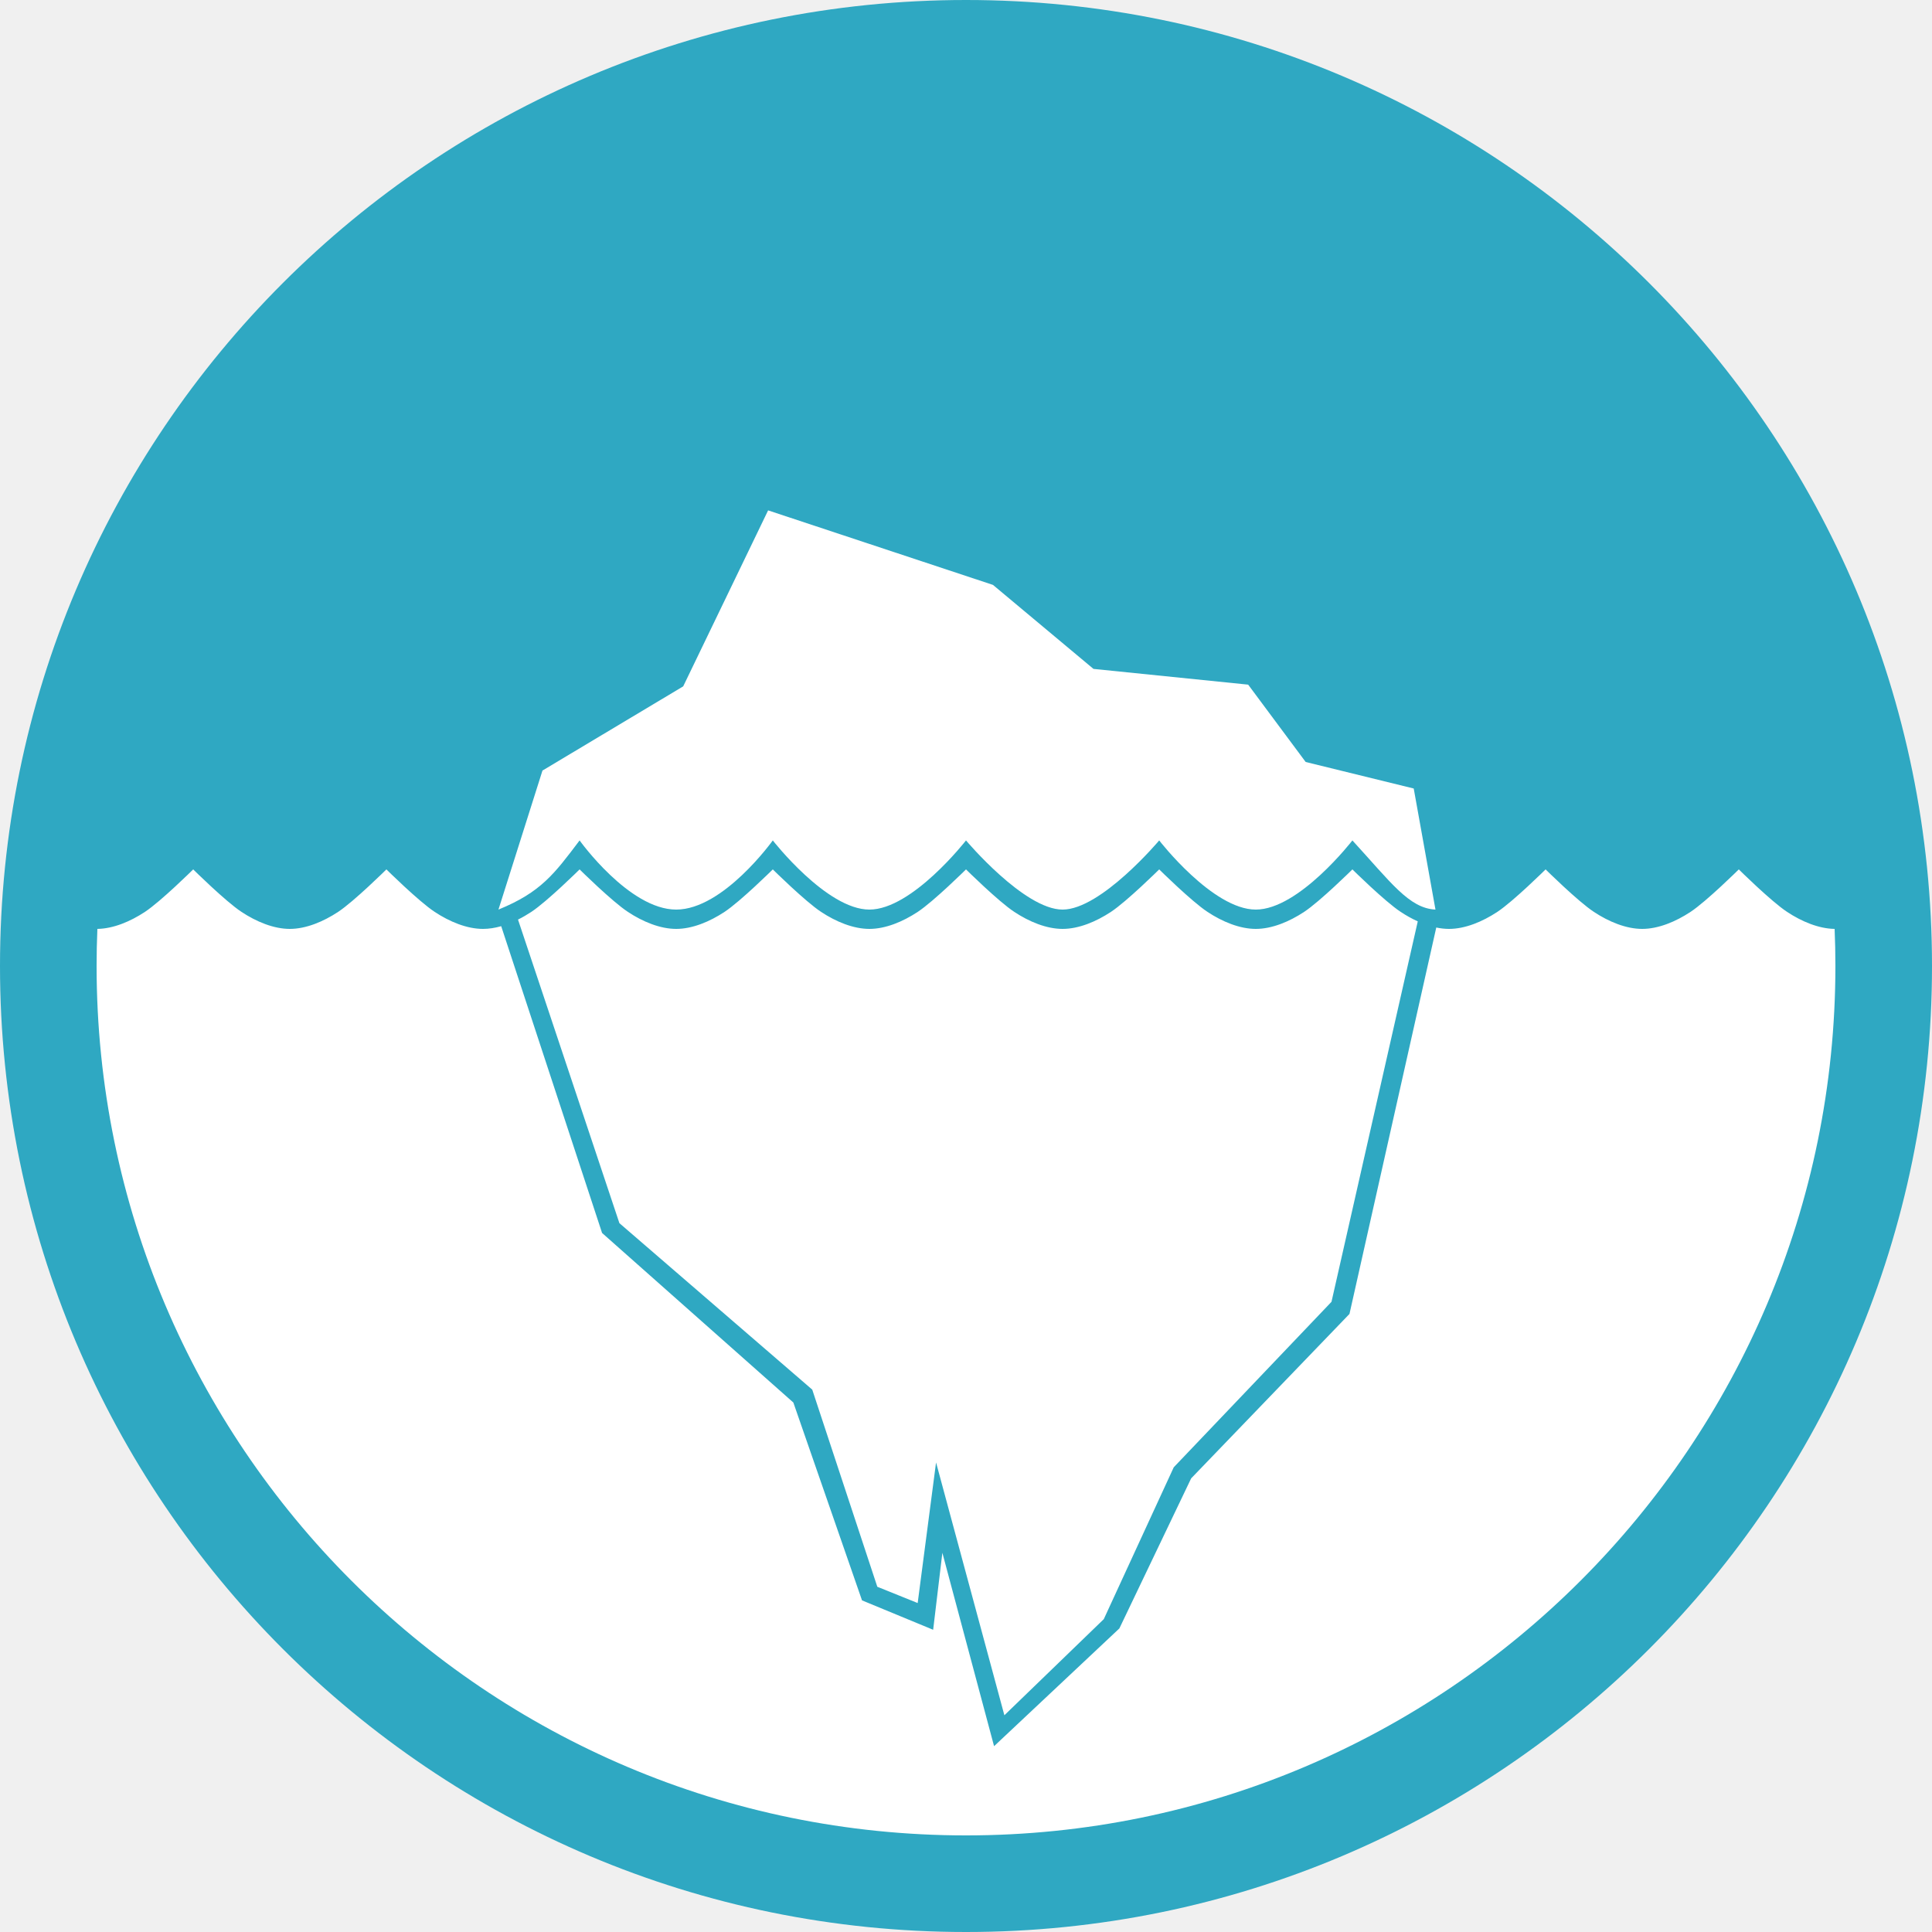
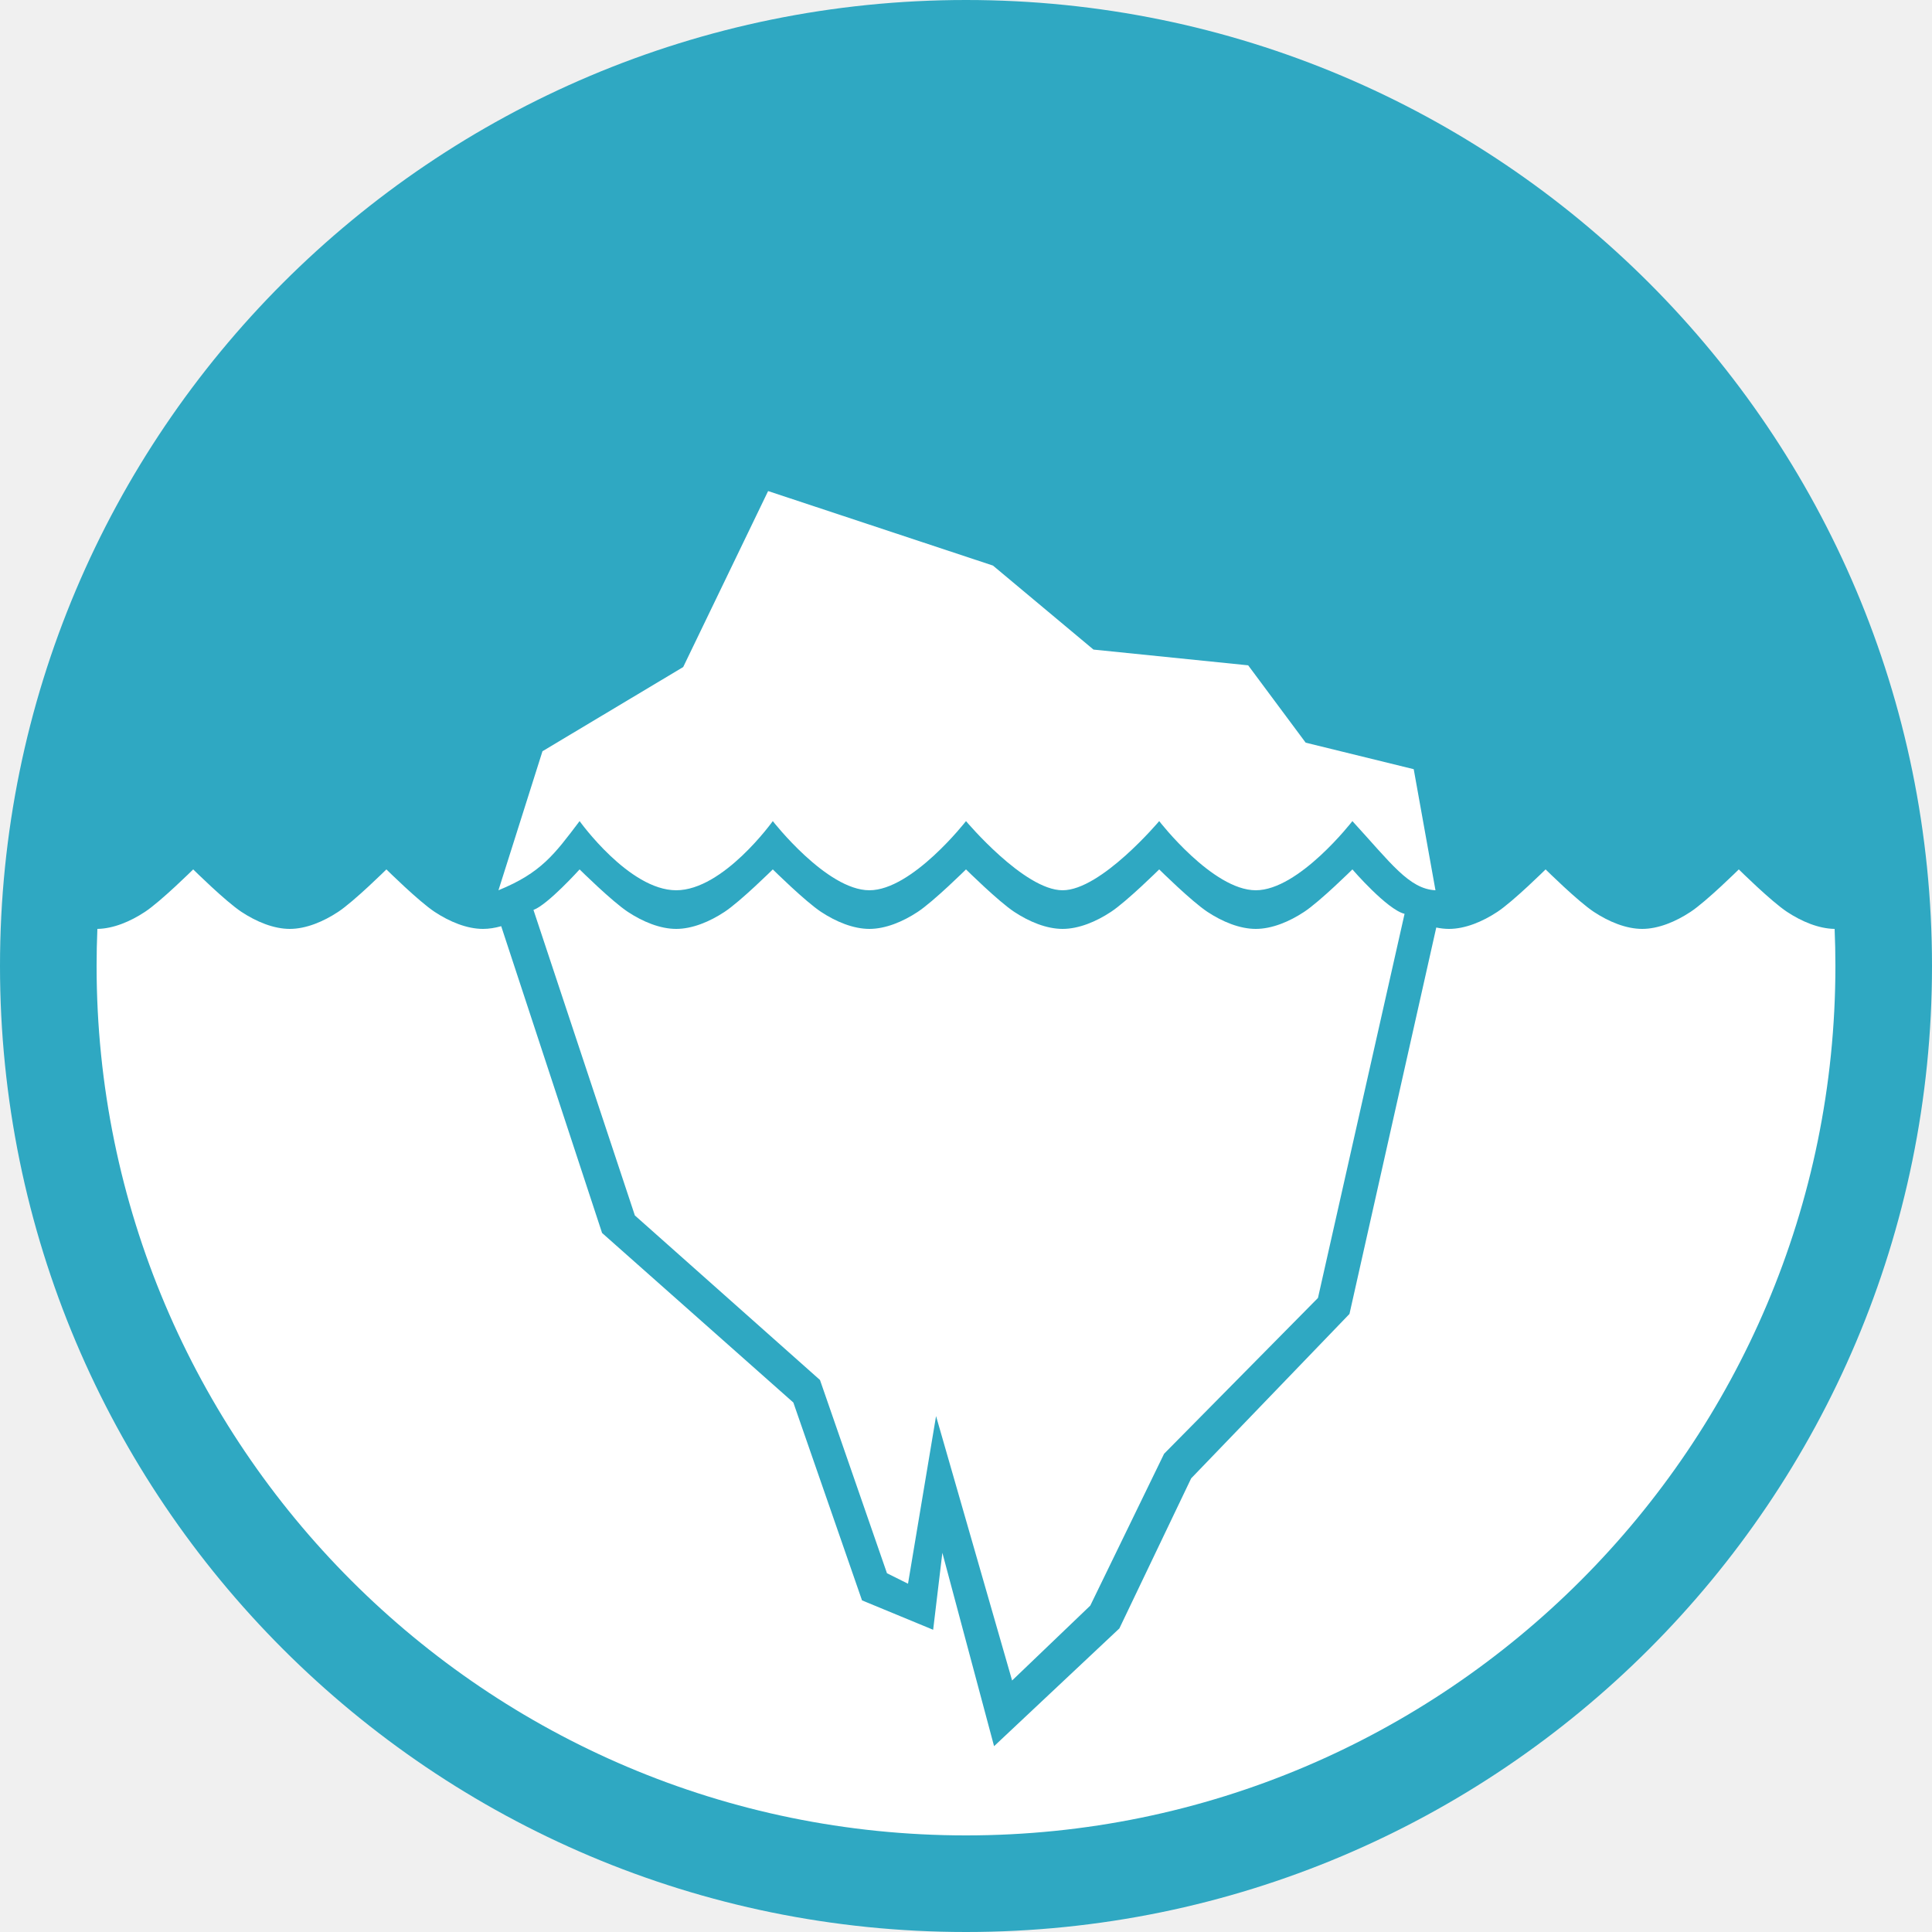
<svg xmlns="http://www.w3.org/2000/svg" width="100%" height="100%" viewBox="0 0 1000 1000" version="1.1" xml:space="preserve" style="fill-rule:evenodd;clip-rule:evenodd;stroke-linejoin:round;stroke-miterlimit:1.414;">
  <circle cx="500" cy="500" r="500" style="fill:#2fa8c2;" />
-   <path d="M743.408,480.087c2.218,0.462 4.426,0.713 6.592,0.713c8.333,0 17.304,-3.72 25,-8.8c8.333,-5.5 25,-22 25,-22c0,0 16.667,16.5 25,22c7.696,5.08 16.667,8.8 25,8.8c8.333,0 17.304,-3.72 25,-8.8c8.333,-5.5 25,-22 25,-22c0,0 16.667,16.5 25,22c7.572,4.998 16.378,8.68 24.596,8.797c0.269,6.368 0.404,12.77 0.404,19.203c0,248.362 -201.638,450 -450,450c-248.362,0 -450,-201.638 -450,-450c0,-6.433 0.135,-12.835 0.404,-19.203c8.218,-0.117 17.024,-3.799 24.596,-8.797c8.333,-5.5 25,-22 25,-22c0,0 16.667,16.5 25,22c7.696,5.08 16.667,8.8 25,8.8c8.333,0 17.304,-3.72 25,-8.8c8.333,-5.5 25,-22 25,-22c0,0 16.667,16.5 25,22c7.696,5.08 16.667,8.8 25,8.8c3.085,0 6.257,-0.51 9.419,-1.41l52.214,158.792l99.005,87.765l35.539,102.401l36.823,15.223l4.765,-39.852l26.764,100.099l64.857,-60.946l37.155,-77.671l81.945,-85.111l44.922,-200.003Zm-475.288,-4.114c2.368,-1.176 4.676,-2.519 6.88,-3.973c8.333,-5.5 25,-22 25,-22c0,0 16.667,16.5 25,22c7.696,5.08 16.667,8.8 25,8.8c8.333,0 17.304,-3.72 25,-8.8c8.333,-5.5 25,-22 25,-22c0,0 16.667,16.5 25,22c7.696,5.08 16.667,8.8 25,8.8c8.333,0 17.304,-3.72 25,-8.8c8.333,-5.5 25,-22 25,-22c0,0 16.667,16.5 25,22c7.696,5.08 16.667,8.8 25,8.8c8.333,0 17.304,-3.72 25,-8.8c8.333,-5.5 25,-22 25,-22c0,0 16.667,16.5 25,22c7.696,5.08 16.667,8.8 25,8.8c8.333,0 17.304,-3.72 25,-8.8c8.333,-5.5 25,-22 25,-22c0,0 16.667,16.5 25,22c2.806,1.852 5.782,3.523 8.834,4.899l-44.656,196.917l-81.649,85.65l-36.208,78.601l-51.457,49.751l-35.362,-130.853l-9.515,72.763l-20.893,-8.424l-33.676,-102.035l-99.816,-86.164l-52.482,-157.132Zm-10.12,-5.173l22.783,-71.964l72.835,-43.575l43.956,-91.087l116.385,38.57l52.024,43.478l80.067,8.149l29.764,40.033l55.925,13.726l11.261,62.67c-13.655,-0.665 -23.073,-14.064 -43,-35.8c0,0 -27.661,35.8 -50,35.8c-22.339,0 -50,-35.8 -50,-35.8c0,0 -30.089,35.8 -50,35.8c-19.911,0 -50,-35.8 -50,-35.8c0,0 -27.848,35.8 -50,35.8c-22.152,0 -50,-35.8 -50,-35.8c0,0 -25.607,35.8 -50,35.8c-24.393,0 -50,-35.8 -50,-35.8c-13.042,17.255 -19.93,26.786 -42,35.8Z" style="fill:#fff;" />
+   <path d="M743.408,480.087c2.218,0.462 4.426,0.713 6.592,0.713c8.333,0 17.304,-3.72 25,-8.8c8.333,-5.5 25,-22 25,-22c0,0 16.667,16.5 25,22c7.696,5.08 16.667,8.8 25,8.8c8.333,0 17.304,-3.72 25,-8.8c8.333,-5.5 25,-22 25,-22c0,0 16.667,16.5 25,22c7.572,4.998 16.378,8.68 24.596,8.797c0.269,6.368 0.404,12.77 0.404,19.203c0,248.362 -201.638,450 -450,450c-248.362,0 -450,-201.638 -450,-450c0,-6.433 0.135,-12.835 0.404,-19.203c8.218,-0.117 17.024,-3.799 24.596,-8.797c8.333,-5.5 25,-22 25,-22c0,0 16.667,16.5 25,22c7.696,5.08 16.667,8.8 25,8.8c8.333,0 17.304,-3.72 25,-8.8c8.333,-5.5 25,-22 25,-22c0,0 16.667,16.5 25,22c7.696,5.08 16.667,8.8 25,8.8c3.085,0 6.257,-0.51 9.419,-1.41l52.214,158.792l99.005,87.765l35.539,102.401l36.823,15.223l4.765,-39.852l26.764,100.099l64.857,-60.946l37.155,-77.671l81.945,-85.111l44.922,-200.003Zm-467.288,-9.114c7.376,-2.667 23.88,-20.973 23.88,-20.973c0,0 16.667,16.5 25,22c7.696,5.08 16.667,8.8 25,8.8c8.333,0 17.304,-3.72 25,-8.8c8.333,-5.5 25,-22 25,-22c0,0 16.667,16.5 25,22c7.696,5.08 16.667,8.8 25,8.8c8.333,0 17.304,-3.72 25,-8.8c8.333,-5.5 25,-22 25,-22c0,0 16.667,16.5 25,22c7.696,5.08 16.667,8.8 25,8.8c8.333,0 17.304,-3.72 25,-8.8c8.333,-5.5 25,-22 25,-22c0,0 16.667,16.5 25,22c7.696,5.08 16.667,8.8 25,8.8c8.333,0 17.304,-3.72 25,-8.8c8.333,-5.5 25,-22 25,-22c0,0 17.959,20.837 27,23l-44.822,198.816l-79.649,80.65l-38.208,78.601l-40.457,38.751l-39.362,-136.853l-14.515,86.763l-10.893,-5.424l-34.676,-100.035l-95.816,-85.164l-52.482,-158.132Zm-18.12,-10.173l22.783,-71.964l72.835,-43.575l43.956,-91.087l116.385,38.57l52.024,43.478l80.067,8.149l29.764,40.033l55.925,13.726l11.261,62.67c-13.655,-0.665 -23.073,-14.064 -43,-35.8c0,0 -27.661,35.8 -50,35.8c-22.339,0 -50,-35.8 -50,-35.8c0,0 -30.089,35.8 -50,35.8c-19.911,0 -50,-35.8 -50,-35.8c0,0 -27.848,35.8 -50,35.8c-22.152,0 -50,-35.8 -50,-35.8c0,0 -25.607,35.8 -50,35.8c-24.393,0 -50,-35.8 -50,-35.8c-13.042,17.255 -19.93,26.786 -42,35.8Z" style="fill:#fff;" />
</svg>
